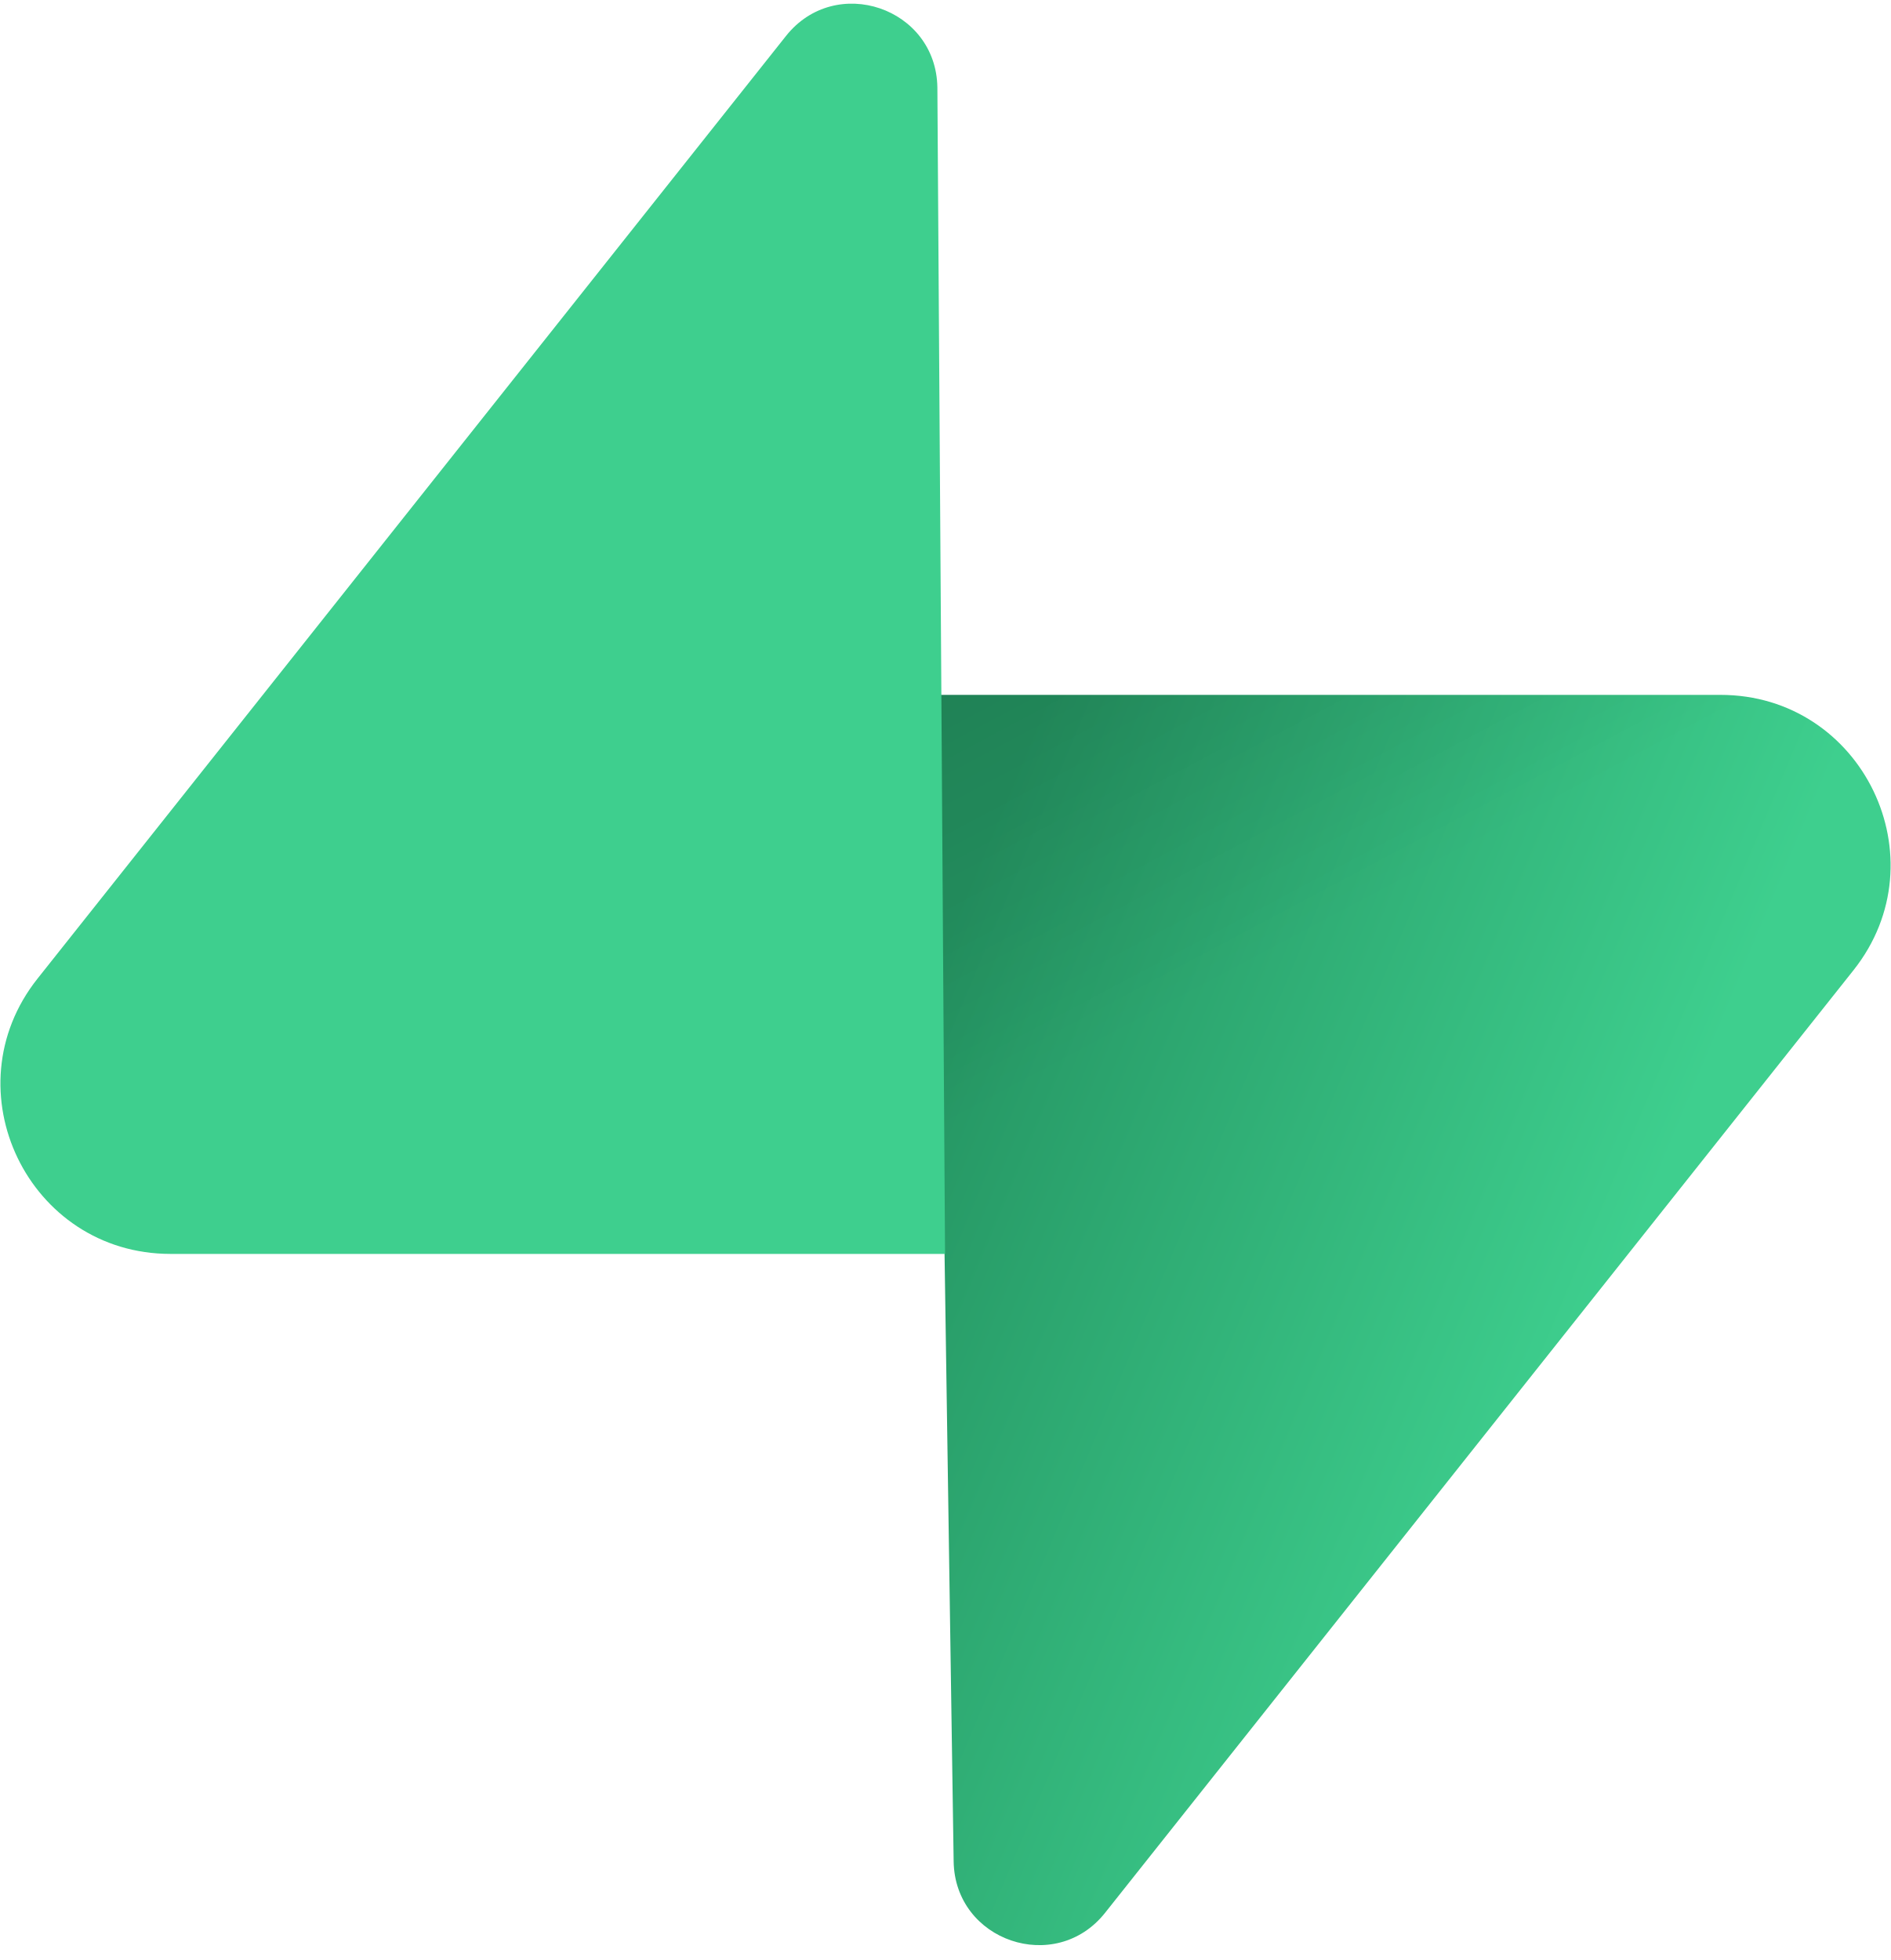
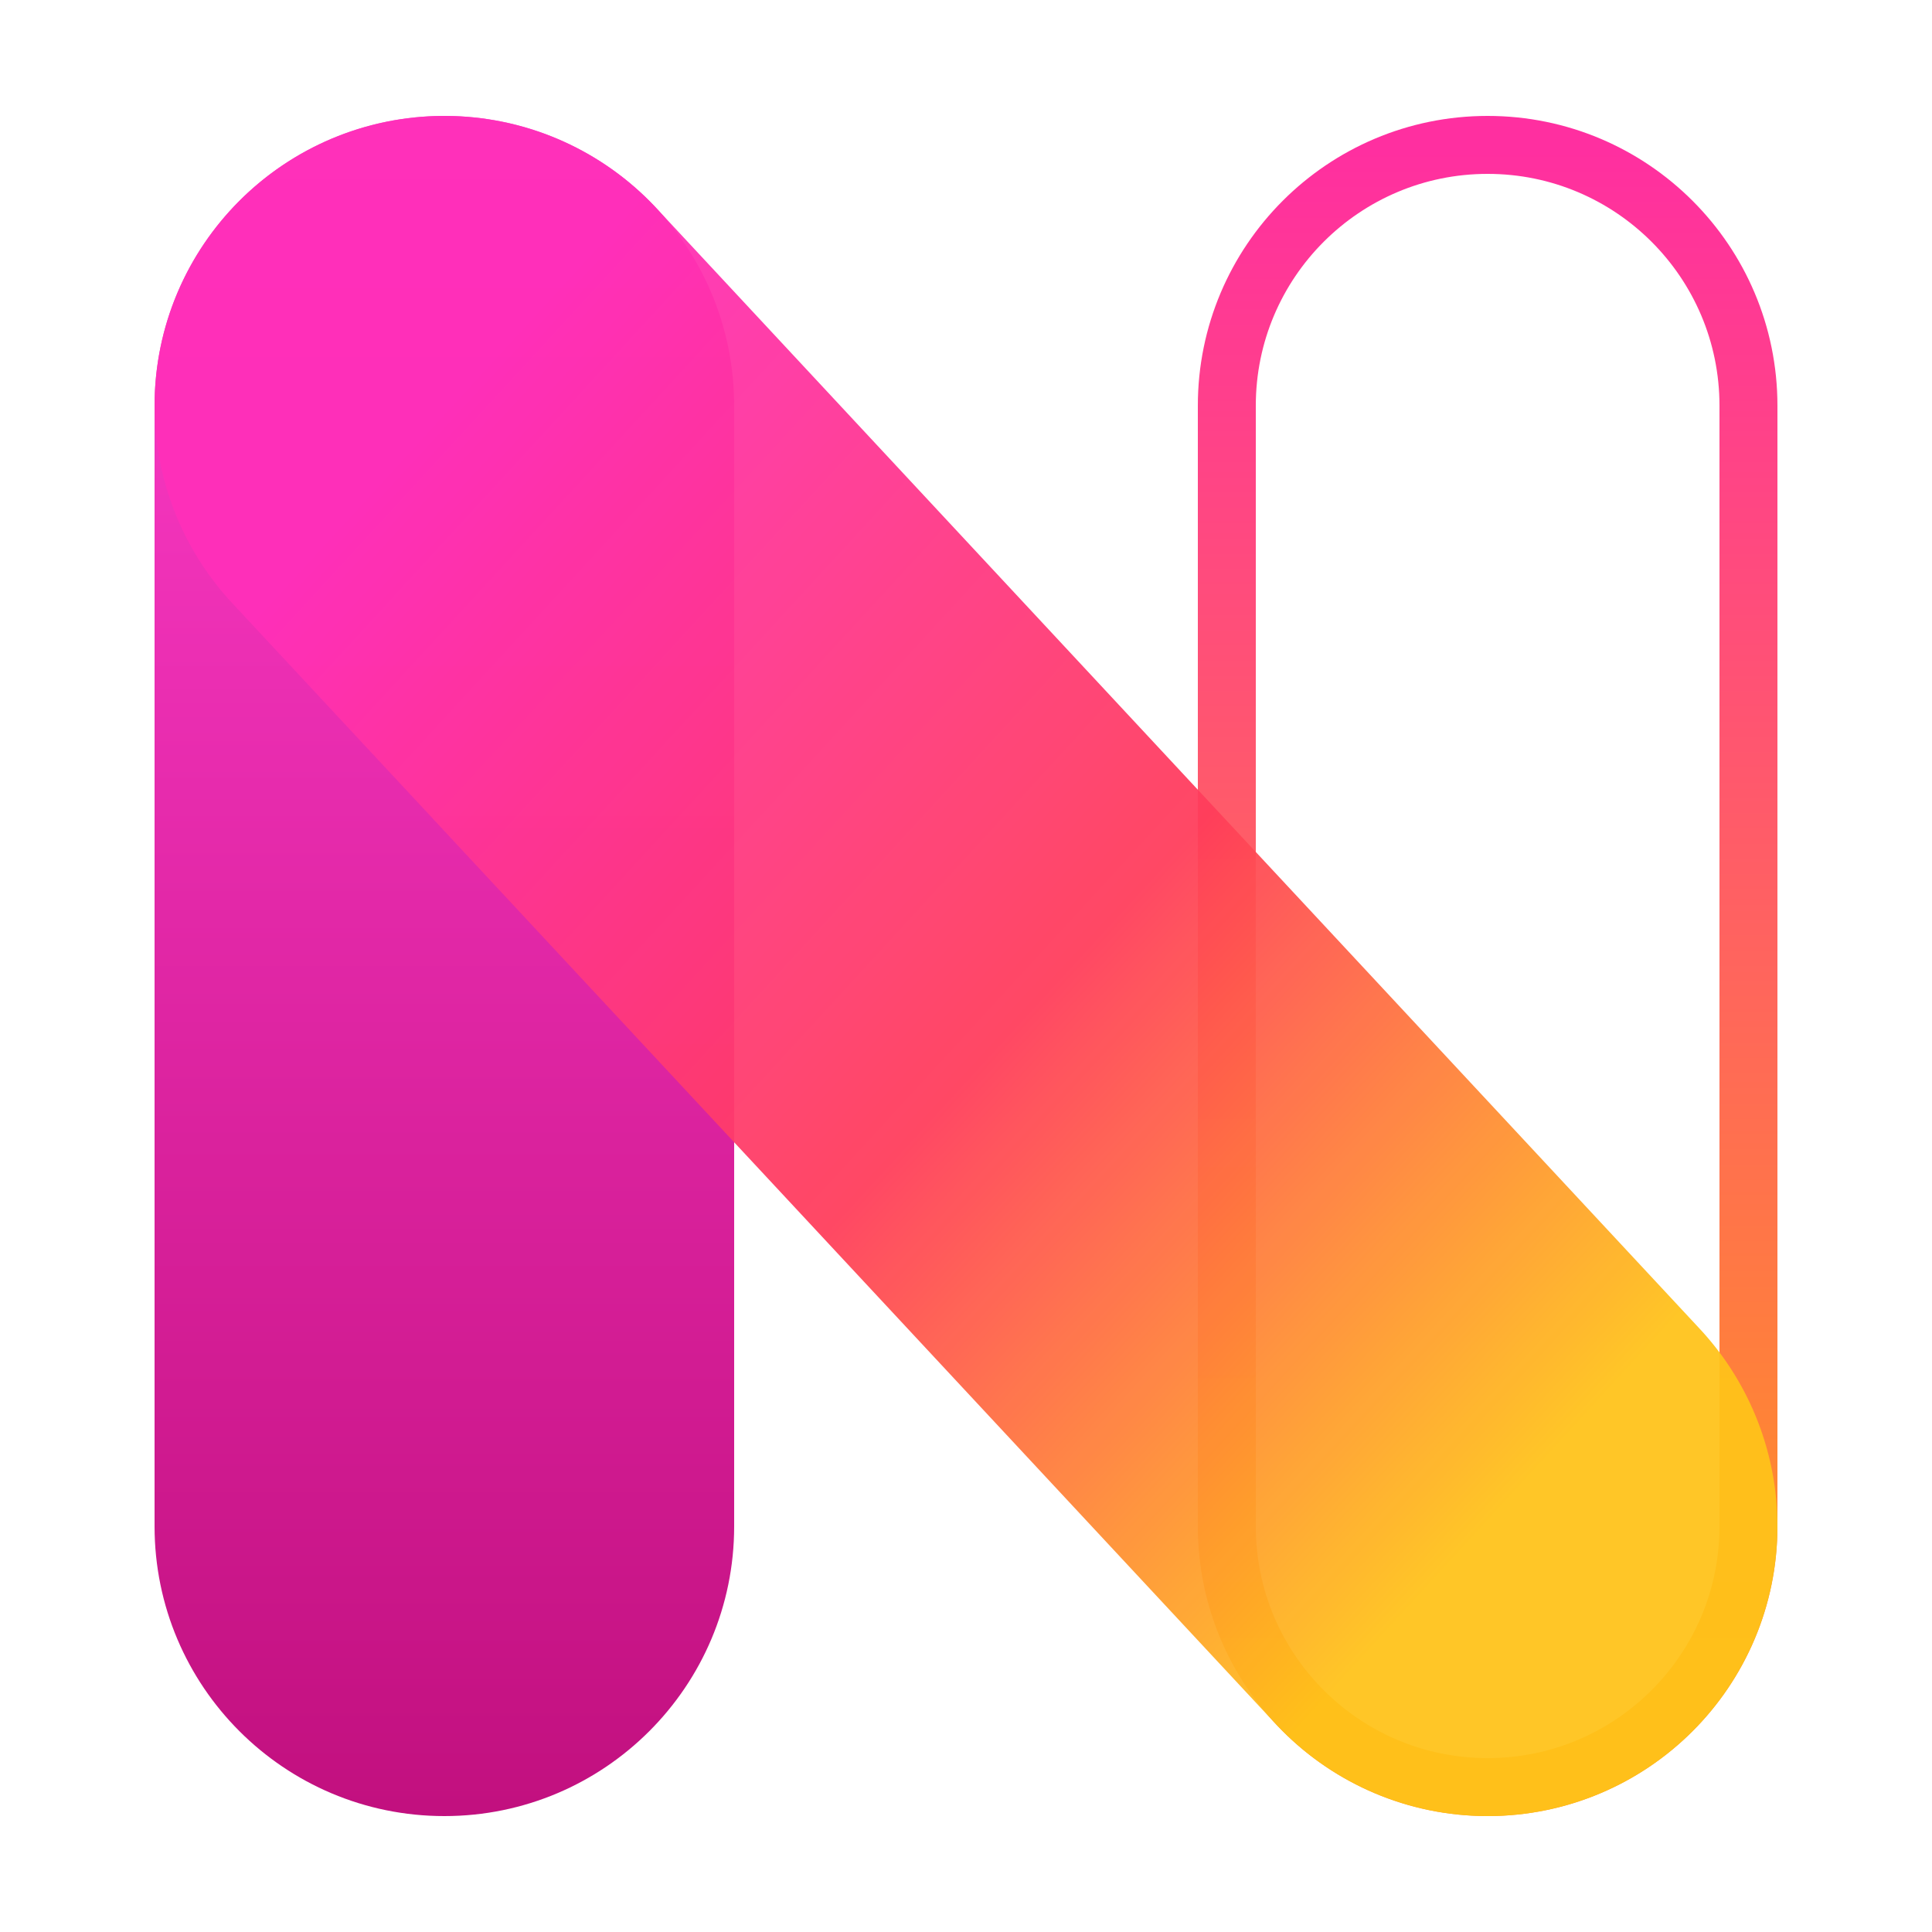
- <svg xmlns="http://www.w3.org/2000/svg" width="109" height="113" viewBox="0 0 109 113" fill="none">
-   <path d="M63.708 110.284C60.848 113.885 55.05 111.912 54.981 107.314L53.974 40.062L99.194 40.062C107.384 40.062 111.952 49.523 106.859 55.937L63.708 110.284Z" fill="url(#paint0_linear)" />
-   <path d="M63.708 110.284C60.848 113.885 55.05 111.912 54.981 107.314L53.974 40.062L99.194 40.062C107.384 40.062 111.952 49.523 106.859 55.937L63.708 110.284Z" fill="url(#paint1_linear)" fill-opacity="0.2" />
-   <path d="M45.317 2.071C48.176 -1.53 53.974 0.443 54.043 5.041L54.485 72.292H9.831C1.64 72.292 -2.928 62.832 2.166 56.417L45.317 2.071Z" fill="#3ECF8E" />
+ <svg xmlns="http://www.w3.org/2000/svg" viewBox="0 0 100 100" fill="none">
  <defs>
-     <linearGradient id="paint0_linear" x1="53.974" y1="54.974" x2="94.163" y2="71.829" gradientUnits="userSpaceOnUse">
-       <stop stop-color="#249361" />
-       <stop offset="1" stop-color="#3ECF8E" />
+     <linearGradient id="nb-left" x1="0" y1="0" x2="0" y2="1">
+       <stop offset="0" stop-color="#FF3DCB" />
+       <stop offset="1" stop-color="#C2107F" />
    </linearGradient>
-     <linearGradient id="paint1_linear" x1="36.156" y1="30.578" x2="54.484" y2="65.08" gradientUnits="userSpaceOnUse">
-       <stop />
-       <stop offset="1" stop-opacity="0" />
+     <linearGradient id="nb-diag" x1="0" y1="0" x2="1" y2="1">
+       <stop offset="0" stop-color="#FF2FB9" />
+       <stop offset="0.55" stop-color="#FF3D5A" />
+       <stop offset="1" stop-color="#FFC21A" />
+     </linearGradient>
+     <linearGradient id="nb-right" x1="0" y1="0" x2="0" y2="1">
+       <stop offset="0" stop-color="#FF2FA0" />
+       <stop offset="1" stop-color="#FF9A1A" />
    </linearGradient>
  </defs>
+   <rect x="8" y="6" width="30" height="88" rx="15" fill="url(#nb-left)" />
+   <rect x="63.5" y="7.5" width="27" height="85" rx="13.5" stroke="url(#nb-right)" stroke-width="3" />
+   <path d="M23 21 L77 79" stroke="url(#nb-diag)" stroke-width="30" stroke-linecap="round" opacity="0.94" />
</svg>
